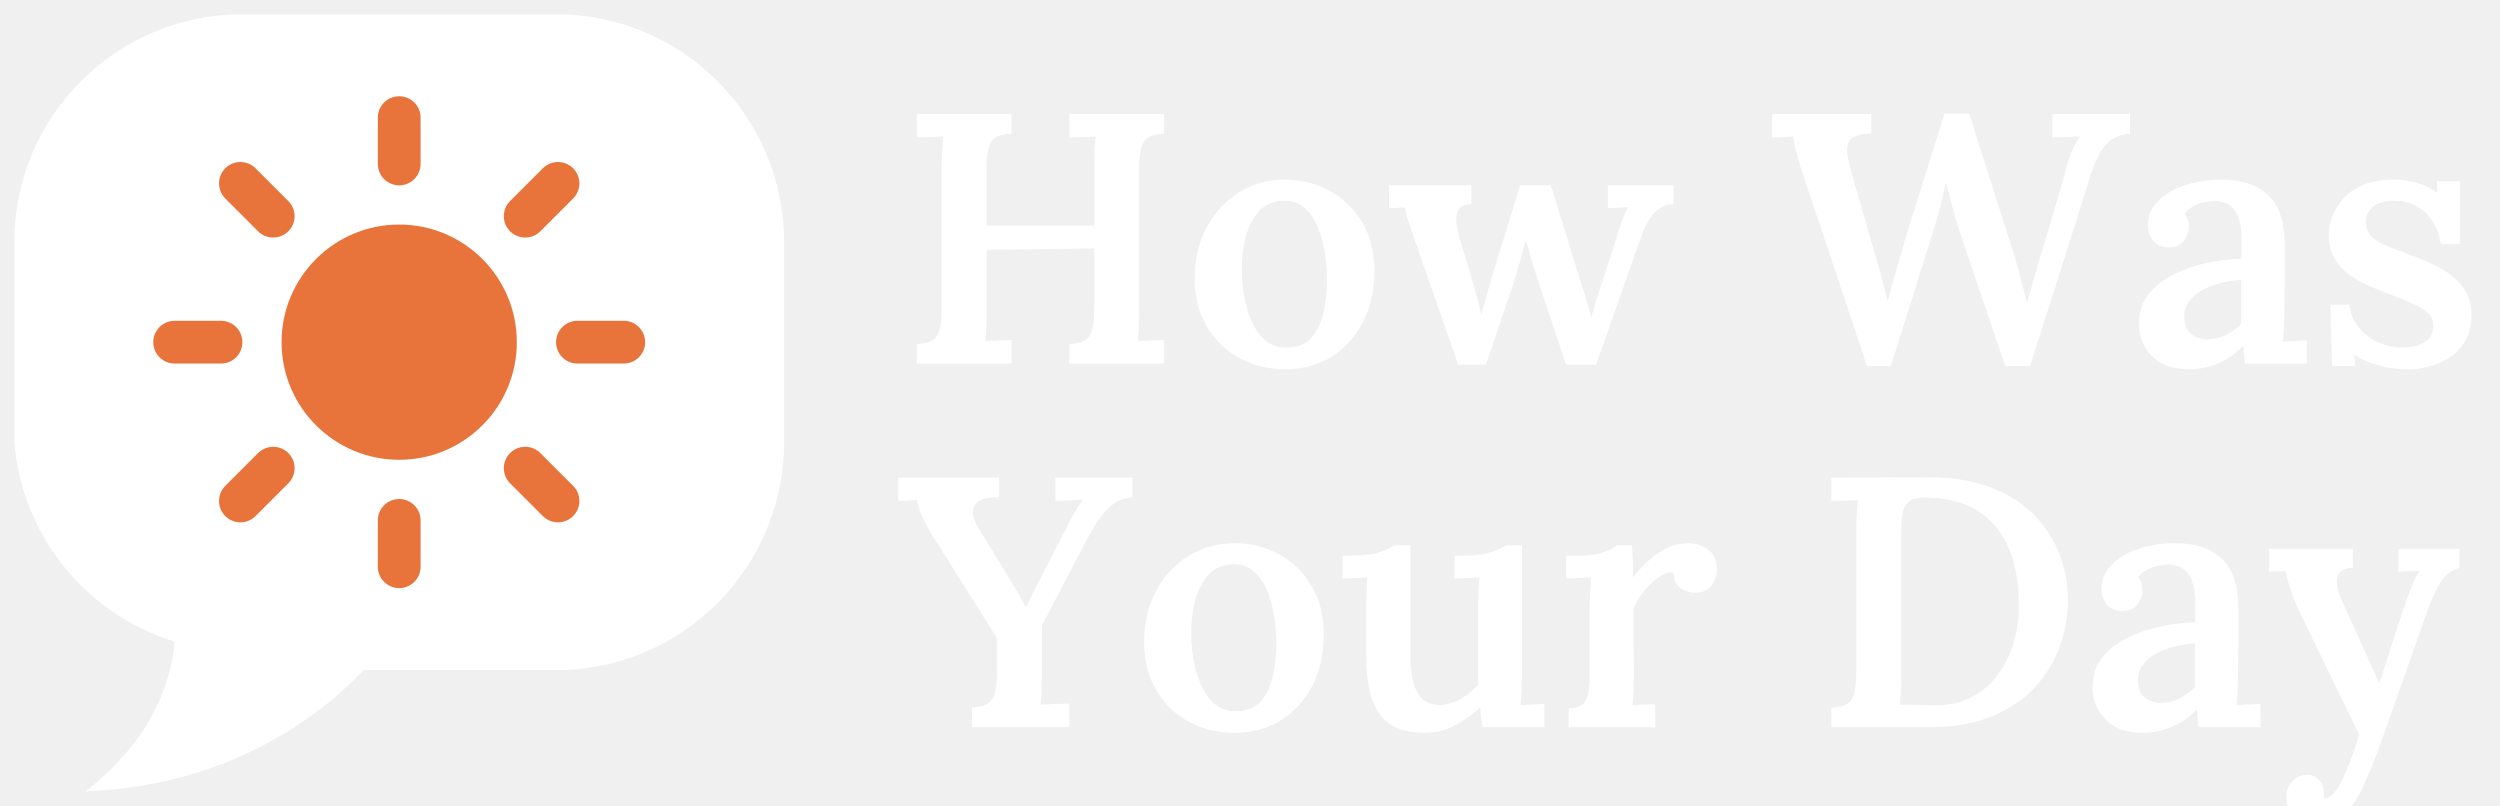
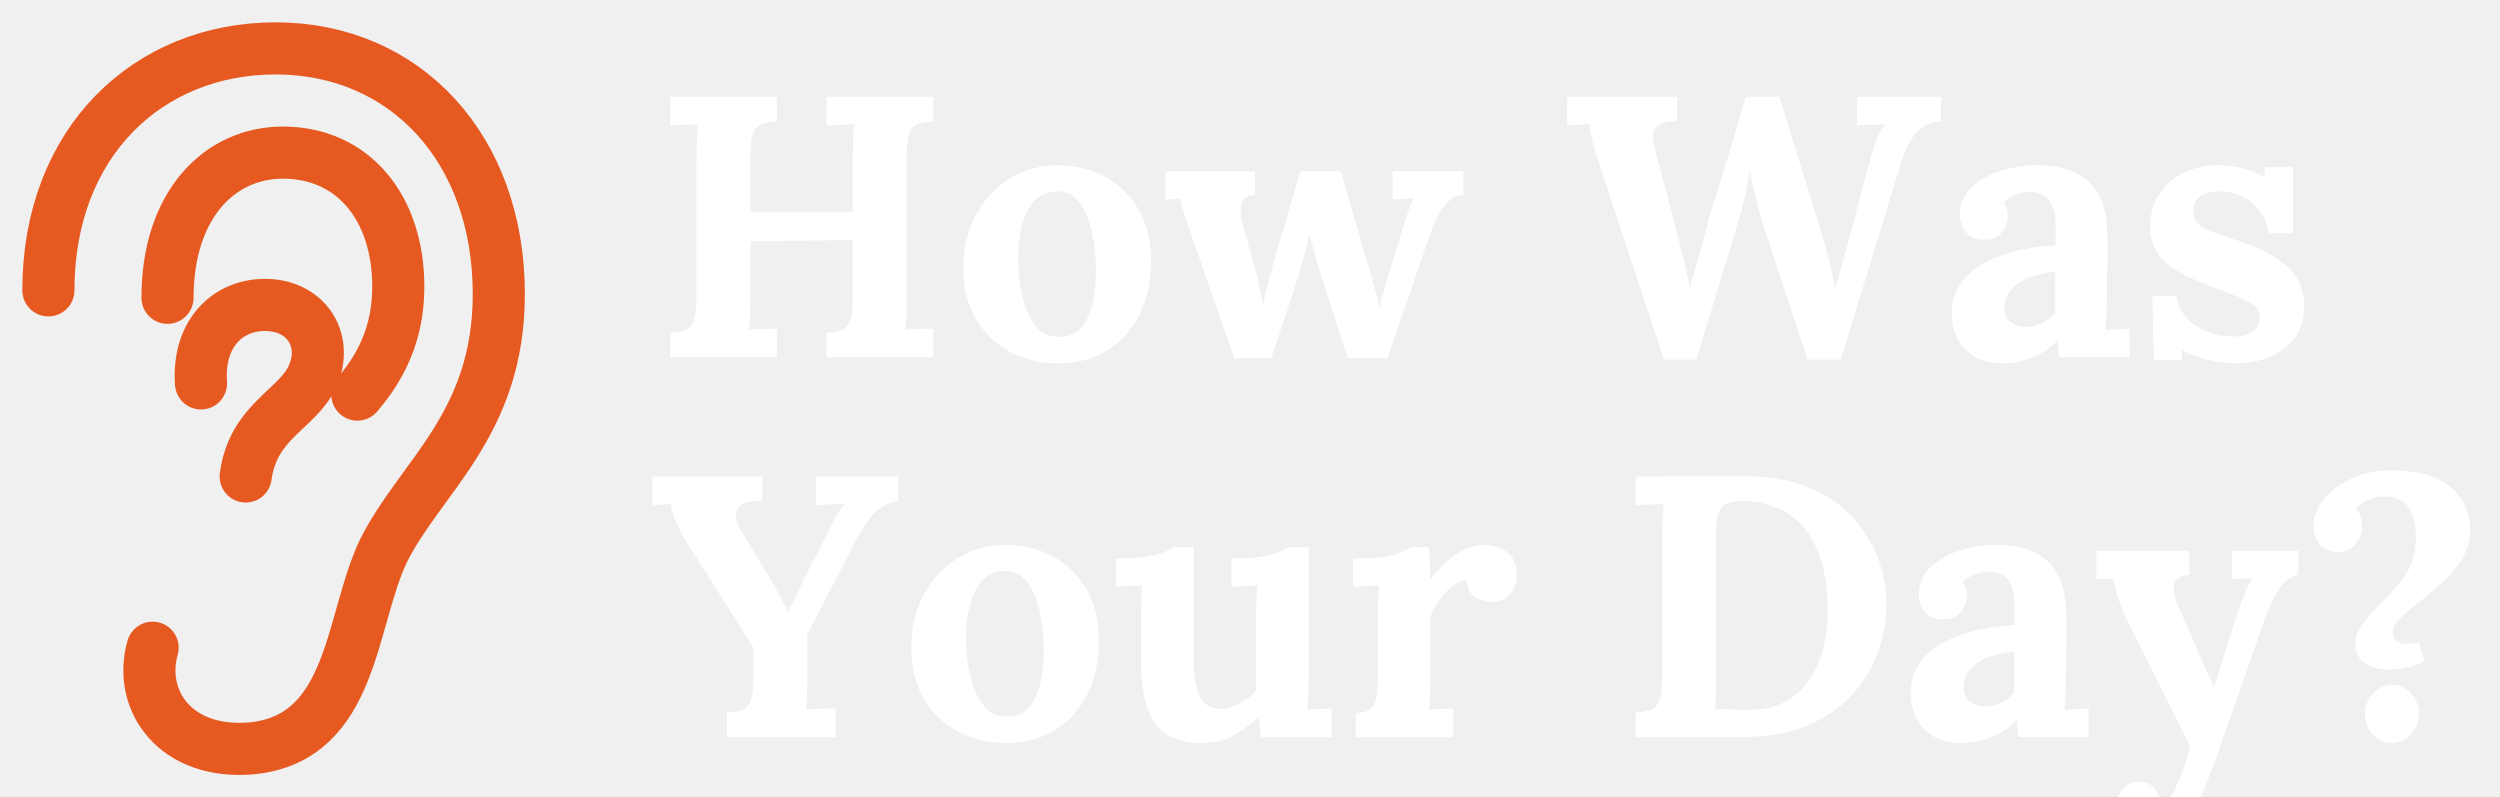
- <svg xmlns="http://www.w3.org/2000/svg" viewBox="32 32 1402.8 452" role="img" aria-label="How Was Your Day">
-   <path fill="#FFFFFF" d="M168 40H344A128 128 0 0 1 472 168V280A128 128 0 0 1 344 408H236C196 450 140 474 80 476C114 450 128 418 130 392A128 128 0 0 1 40 280V168A128 128 0 0 1 168 40Z" />
-   <path fill="#E8743B" d="M256 158A66 66 0 1 1 255.99 158Z" />
-   <path fill="none" stroke="#E8743B" stroke-width="24" stroke-linecap="round" d="M356.0 224.0L382.0 224.0M326.7 294.7L345.1 313.1M256.0 324.0L256.0 350.0M185.3 294.7L166.9 313.1M156.0 224.0L130.0 224.0M185.3 153.3L166.9 134.9M256.0 124.0L256.0 98.0M326.7 153.3L345.1 134.9" />
-   <path fill="#FFFFFF" d="M599.60 236L546.40 236L546.40 225Q552 224.80 555 223.10Q558 221.40 559.20 217.10Q560.40 212.80 560.40 205.20L560.40 205.20L560.40 125.40Q560.40 120.40 560.70 115.80Q561 111.20 561.20 108.60L561.20 108.60Q557.80 108.80 553.40 108.90Q549 109 546.40 109.20L546.40 109.20L546.40 96L599.60 96L599.60 107Q594.20 107.20 591.10 108.90Q588 110.60 586.80 114.80Q585.60 119 585.60 126.80L585.60 126.80L585.60 158.60L646 158.60L646 125.40Q646 120.40 646.20 115.80Q646.40 111.20 646.80 108.60L646.80 108.60Q643.40 108.80 639 108.90Q634.60 109 632 109.20L632 109.20L632 96L685.20 96L685.20 107Q679.80 107.20 676.70 108.90Q673.60 110.60 672.40 114.80Q671.20 119 671.20 126.80L671.20 126.80L671.20 206.20Q671.20 211.60 671 216.20Q670.80 220.80 670.40 223.40L670.40 223.40Q673.80 223.20 678.30 223Q682.80 222.80 685.20 222.80L685.20 222.80L685.20 236L632 236L632 225Q637.60 224.80 640.60 223.10Q643.60 221.40 644.80 217.10Q646 212.80 646 205.20L646 205.20L646 171.40L585.60 172.20L585.60 206.20Q585.60 211.60 585.40 216.20Q585.20 220.80 584.80 223.40L584.80 223.40Q588.20 223.20 592.60 223Q597 222.80 599.60 222.80L599.60 222.80L599.60 236ZM753.20 239.20L753.20 239.20Q739 239.20 727.40 232.90Q715.80 226.60 709.10 215.10Q702.40 203.60 702.40 188.20L702.40 188.20Q702.40 172 709.20 159.40Q716 146.80 727.50 139.80Q739 132.80 752.80 132.80L752.80 132.80Q767 132.80 778.40 139.20Q789.80 145.60 796.50 157Q803.20 168.40 803.20 184L803.20 184Q803.20 200.40 796.70 212.90Q790.20 225.40 778.90 232.30Q767.60 239.20 753.20 239.20ZM754.20 227L754.20 227Q763.20 227 768 221.40Q772.80 215.80 774.70 207.10Q776.60 198.40 776.60 189.20L776.60 189.20Q776.60 181.40 775.30 173.40Q774 165.40 771.20 158.90Q768.40 152.40 763.80 148.50Q759.20 144.60 752.60 144.60L752.60 144.60Q743.80 144.80 738.60 150.40Q733.40 156 731.10 164.60Q728.80 173.20 728.80 182.80L728.80 182.80Q728.80 193.60 731.40 203.90Q734 214.20 739.60 220.70Q745.20 227.20 754.20 227ZM865.80 236.60L850.20 236.60L825.20 164.80Q823.60 159.80 822.60 157.10Q821.60 154.40 821.20 152.50Q820.80 150.60 820.20 148.40L820.20 148.40L811.40 148.80L811.40 136L857.60 136L857.60 146.60Q850.40 146.80 849.50 151.80Q848.60 156.80 850.60 164.20L850.60 164.20L858.20 189.80Q859.60 194.20 860.90 199.10Q862.20 204 863.20 208.80L863.20 208.80Q864.40 204.20 865.80 199.10Q867.20 194 869.20 187.20L869.20 187.20L885 136L902.20 136L919.60 192.20Q921 196.40 922.40 201.20Q923.80 206 925 210.20L925 210.20Q926 206.20 927.40 201.50Q928.80 196.80 930.20 192.80L930.20 192.80L939.80 163.20Q941.20 158.40 942.50 154.80Q943.80 151.20 945.60 148.20L945.60 148.20L934.20 148.80L934.20 136L971 136L971 146.60Q966.60 146.60 963.50 148.70Q960.40 150.80 958.20 154Q956 157.20 954.60 160.40Q953.20 163.60 952.40 166.20L952.40 166.20L927.60 236.60L910.80 236.60L895.20 190Q894.40 187.40 893.10 183.40Q891.80 179.40 890.60 175Q889.40 170.60 888.20 166.60L888.20 166.60Q887 171.40 885.30 177.40Q883.60 183.40 882 188.60Q880.40 193.80 879.40 196.40L879.40 196.40L865.80 236.60ZM1093 237.40L1079.60 237.40L1043.80 130.20Q1041.40 122.80 1040 117.50Q1038.60 112.20 1038.20 108.60L1038.20 108.60Q1034.80 108.80 1031.90 108.90Q1029 109 1026.40 109.20L1026.40 109.20L1026.40 96L1082 96L1082 107Q1073.20 107 1070.10 110.60Q1067 114.20 1069.80 124.20L1069.80 124.20Q1072.80 136.20 1076.20 147.40Q1079.60 158.60 1082.80 170.20L1082.80 170.20Q1085 177.80 1086.90 184.30Q1088.80 190.80 1091 200.40L1091 200.40L1091.40 200.40Q1092.20 197.40 1093.60 192.20Q1095 187 1096.70 181.40Q1098.40 175.80 1099.70 171.10Q1101 166.40 1101.60 164.20L1101.60 164.20Q1105.60 151.40 1109.50 139.10Q1113.40 126.80 1116.90 115.70Q1120.40 104.60 1123 95.80L1123 95.80L1137 95.80Q1139.60 104.20 1142.60 113.70Q1145.60 123.20 1148.80 133.10Q1152 143 1155 152.50Q1158 162 1160.60 170L1160.60 170Q1163 177.60 1165.10 185.40Q1167.20 193.20 1169.20 201.20L1169.20 201.20L1169.60 201.20Q1171.40 195 1173.30 188.20Q1175.20 181.40 1177.40 174.20L1177.40 174.20Q1180 165.80 1182 159Q1184 152.20 1185.70 146.50Q1187.40 140.80 1188.80 135.70Q1190.20 130.60 1191.60 125.60L1191.60 125.60Q1192.80 121.20 1194.70 116.50Q1196.60 111.80 1199.20 108.60L1199.20 108.60Q1195.80 108.80 1191.10 108.90Q1186.40 109 1183.60 109.20L1183.60 109.20L1183.60 96L1227.20 96L1227.20 107Q1222 107.40 1218.10 109.50Q1214.20 111.60 1211 116.70Q1207.80 121.80 1204.80 131.20L1204.80 131.20Q1196.40 158 1188 184.50Q1179.60 211 1171 237.40L1171 237.40L1157.20 237.40L1131.20 160.80Q1129 153.80 1127.30 147.20Q1125.60 140.60 1123.80 134.40L1123.80 134.40Q1122.60 140.60 1121.10 146.40Q1119.60 152.20 1117.80 158.40L1117.80 158.40L1093 237.40ZM1326.40 236L1291.80 236Q1291.20 233 1291.10 230.90Q1291 228.80 1290.80 226L1290.80 226Q1284 232.80 1276.30 236Q1268.60 239.20 1260.40 239.20L1260.40 239.20Q1246.80 239.20 1239.50 231.80Q1232.20 224.40 1232.20 213.60L1232.20 213.60Q1232.20 204 1237.40 197.30Q1242.60 190.60 1251 186.30Q1259.40 182 1269.60 179.70Q1279.80 177.40 1289.80 177.20L1289.80 177.20L1289.80 166.20Q1289.80 160.40 1288.50 155.50Q1287.20 150.60 1283.80 147.70Q1280.40 144.80 1273.80 144.80L1273.80 144.80Q1269.40 145 1264.90 146.70Q1260.40 148.40 1257.80 152L1257.80 152Q1259.40 153.80 1259.80 155.90Q1260.20 158 1260.20 159.60L1260.20 159.60Q1260.20 163.20 1257.40 167.10Q1254.60 171 1248.40 170.80L1248.40 170.80Q1243 170.60 1240.10 167Q1237.20 163.40 1237.20 158.40L1237.20 158.40Q1237.20 150.80 1242.70 145.10Q1248.20 139.40 1257.60 136.10Q1267 132.80 1278.60 132.80L1278.60 132.80Q1295.80 132.80 1305 141.80Q1314.20 150.80 1314 170.60L1314 170.60L1314 183.20Q1314 189 1313.90 194.70Q1313.80 200.40 1313.80 207.40L1313.80 207.40Q1313.80 210.40 1313.60 214.90Q1313.40 219.40 1313 223.80L1313 223.80Q1316.60 223.40 1320.30 223.30Q1324 223.20 1326.40 223L1326.40 223L1326.40 236ZM1289.60 213.60L1289.60 189Q1283.60 189.40 1277.80 190.90Q1272 192.40 1267.40 195Q1262.80 197.60 1260.10 201.50Q1257.40 205.40 1257.60 210.40L1257.60 210.40Q1257.80 216.60 1261.60 219.50Q1265.40 222.40 1270.40 222.40L1270.40 222.40Q1276.20 222.40 1280.90 220Q1285.60 217.60 1289.60 213.60L1289.60 213.60ZM1383 239.20L1383 239.20Q1373.80 239.20 1365.80 236.80Q1357.80 234.40 1353 231L1353 231L1353.60 237.40L1340.60 237.40L1339.60 203L1350.40 203Q1351 209.80 1355.20 215.30Q1359.40 220.80 1366.10 223.90Q1372.80 227 1381 227L1381 227Q1385 227 1388.70 225.80Q1392.40 224.60 1394.90 221.90Q1397.40 219.20 1397.40 215L1397.40 215Q1397.40 210.60 1394.50 207.80Q1391.60 205 1386.40 202.60Q1381.20 200.20 1374.20 197.60L1374.20 197.60Q1368 195.20 1361.80 192.60Q1355.60 190 1350.40 186.30Q1345.20 182.60 1342 177.20Q1338.80 171.80 1338.80 164L1338.80 164Q1338.80 158.60 1340.80 153.20Q1342.80 147.80 1347.20 143.10Q1351.60 138.40 1358.50 135.60Q1365.40 132.80 1375.40 132.80L1375.40 132.80Q1380.80 132.80 1387.60 134.50Q1394.40 136.20 1399.60 140.20L1399.60 140.20L1399.40 133.80L1412.40 133.80L1412.40 169L1401.60 169Q1400.60 162 1397.20 156.50Q1393.80 151 1388.20 147.80Q1382.60 144.60 1374.80 144.60L1374.80 144.60Q1368.40 144.60 1364 147.70Q1359.60 150.80 1359.60 156.80L1359.60 156.80Q1359.60 161.80 1363 165Q1366.40 168.20 1372.20 170.40Q1378 172.60 1384.80 175.20L1384.80 175.20Q1394.20 178.40 1401.90 182.80Q1409.60 187.20 1414.20 193.40Q1418.80 199.60 1418.80 208.80L1418.80 208.80Q1418.80 219.20 1413.60 225.90Q1408.40 232.60 1400.20 235.90Q1392 239.20 1383 239.20Z" />
-   <path fill="#FFFFFF" d="M632 440L577.40 440L577.40 429Q583 428.80 586 427Q589 425.20 590.20 421Q591.40 416.80 591.40 409.20L591.40 409.20L591.40 390L555.40 332.80Q551.80 327.20 549.40 321.60Q547 316 546.60 312.60L546.60 312.60Q543.40 312.80 541 312.90Q538.60 313 536 313.20L536 313.20L536 300L592.60 300L592.60 311Q585.60 310.80 581.90 312.80Q578.20 314.80 577.90 318.70Q577.60 322.60 581.20 328.60L581.20 328.60L596.60 353.60Q597.80 355.60 599.80 358.90Q601.80 362.20 603.90 365.90Q606 369.60 607.60 372.60L607.60 372.60L607.80 372.60Q609.20 369.60 611.50 365Q613.80 360.40 617 354.20L617 354.20L629.60 329.80Q630.60 327.60 632.30 324.40Q634 321.20 636 317.90Q638 314.60 639.80 312.40L639.80 312.40Q636.40 312.60 631.70 312.80Q627 313 624.20 313.20L624.20 313.20L624.20 300L667.40 300L667.40 311Q659.40 311.80 654 317Q648.60 322.20 642.40 333.80L642.40 333.80Q635.80 346.40 629.30 358.70Q622.80 371 616.60 383L616.60 383L616.60 410.20Q616.60 415.60 616.40 420.20Q616.20 424.80 615.80 427.40L615.80 427.40Q619.40 427.20 624.30 427Q629.20 426.80 632 426.80L632 426.80L632 440ZM724.80 443.20L724.80 443.20Q710.60 443.20 699 436.90Q687.40 430.60 680.70 419.10Q674 407.60 674 392.20L674 392.20Q674 376 680.80 363.40Q687.60 350.80 699.10 343.80Q710.60 336.80 724.40 336.80L724.40 336.80Q738.60 336.80 750 343.20Q761.40 349.60 768.10 361Q774.80 372.40 774.80 388L774.80 388Q774.80 404.40 768.30 416.90Q761.80 429.40 750.50 436.30Q739.20 443.20 724.80 443.20ZM725.80 431L725.80 431Q734.80 431 739.60 425.40Q744.40 419.80 746.30 411.10Q748.20 402.40 748.20 393.20L748.20 393.20Q748.20 385.40 746.90 377.40Q745.60 369.40 742.80 362.90Q740 356.40 735.40 352.50Q730.80 348.60 724.20 348.60L724.20 348.60Q715.40 348.80 710.20 354.40Q705 360 702.70 368.60Q700.40 377.20 700.40 386.80L700.40 386.80Q700.40 397.60 703 407.90Q705.60 418.20 711.20 424.70Q716.80 431.20 725.80 431ZM831.60 443.20L831.60 443.20Q820 443.20 812.70 438.80Q805.40 434.40 802 424.70Q798.60 415 798.60 399.20L798.60 399.20L798.60 372Q798.60 368.60 798.80 364.40L798.80 364.40L799.20 356Q796 356.20 792 356.30Q788 356.40 785.40 356.60L785.40 356.60L785.40 343.80L788.80 343.80Q799.80 343.80 805.90 341.90Q812 340 814.20 338L814.20 338L823.40 338L823.40 399.20Q823.40 413.60 827.30 420.60Q831.20 427.60 840 427.60L840 427.60Q846 427.40 851.90 424Q857.80 420.60 861.40 416L861.40 416L861.40 372.80Q861.40 368.80 861.60 364.50Q861.80 360.20 862.20 356L862.20 356Q859 356.20 854.90 356.30Q850.80 356.40 848.20 356.60L848.20 356.60L848.20 343.80L853.40 343.80Q862.60 343.80 868.70 341.80Q874.80 339.80 876.80 338L876.80 338L886 338L886 409.80Q886 412.60 885.80 418Q885.60 423.40 885.20 427.80L885.20 427.80Q888.60 427.40 892.40 427.30Q896.20 427.20 898.60 427L898.60 427L898.60 440L863.80 440Q863.40 437.20 863.10 434.40Q862.80 431.60 862.60 429L862.60 429Q856.40 434.60 848.70 438.90Q841 443.20 831.60 443.20ZM912.20 440L912.20 429.40Q918.00 429.40 920.40 426.90Q922.80 424.40 923.40 419.80Q924.00 415.20 924.00 409.40L924.00 409.40L924.00 371.80Q924.00 368.20 924.20 364.20Q924.40 360.20 924.80 356L924.80 356Q921.40 356.20 917.40 356.30Q913.40 356.40 910.80 356.60L910.80 356.60L910.80 343.80L918.20 343.80Q926.20 343.80 931.60 341.90Q937.00 340 939.20 338L939.20 338L947.60 338Q948.00 340.40 948.20 345.60Q948.40 350.80 948.40 356L948.40 356Q953.00 350 958.00 345.70Q963.00 341.40 968.30 339.10Q973.60 336.80 979.20 336.80L979.20 336.80Q985.60 336.80 990.50 340.40Q995.40 344 995.40 352L995.40 352Q995.40 354.60 994.10 357.60Q992.80 360.60 990.10 362.60Q987.40 364.60 982.80 364.60L982.80 364.60Q978.60 364.60 974.90 361.90Q971.20 359.20 971.00 353.20L971.00 353.20Q966.80 353 962.30 356.20Q957.80 359.40 954.20 364Q950.60 368.60 948.60 373.40L948.60 373.40L948.80 411.40Q948.80 414.60 948.60 419.10Q948.40 423.60 948.00 427.80L948.00 427.80Q951.20 427.40 954.80 427.30Q958.40 427.20 960.80 427.20L960.80 427.20L960.80 440L912.20 440ZM1059.60 440L1059.60 429Q1065.20 428.80 1068.20 427.10Q1071.20 425.40 1072.40 421.10Q1073.60 416.80 1073.60 409.20L1073.60 409.20L1073.60 329.40Q1073.60 324.40 1073.90 319.80Q1074.20 315.20 1074.40 312.60L1074.40 312.60Q1071 312.80 1066.60 312.90Q1062.20 313 1059.60 313.20L1059.60 313.20L1059.60 300L1114 299.80Q1133.20 299.80 1147.90 305.10Q1162.60 310.40 1172.40 320Q1182.20 329.60 1187.30 342.20Q1192.40 354.80 1192.40 369.20L1192.40 369.20Q1192.40 381.80 1187.90 394.40Q1183.40 407 1174.10 417.30Q1164.80 427.60 1150.10 433.80Q1135.40 440 1115.20 440L1115.20 440L1059.60 440ZM1098.80 330.60L1098.80 410.20Q1098.80 415.60 1098.60 420.20Q1098.40 424.80 1098 427.40L1098 427.40Q1101.20 427.40 1105 427.50Q1108.80 427.60 1112.40 427.70Q1116 427.80 1117.80 427.80L1117.80 427.80Q1129.40 427.80 1138.20 423.20Q1147 418.60 1152.90 410.80Q1158.80 403 1161.80 392.90Q1164.80 382.80 1164.80 371.60L1164.80 371.60Q1164.80 351.80 1158.70 338.50Q1152.60 325.20 1141.20 318.30Q1129.80 311.40 1113 311.20L1113 311.20Q1107.40 311 1104.20 312.80Q1101 314.60 1099.90 318.80Q1098.80 323 1098.80 330.60L1098.80 330.60ZM1300.40 440L1265.80 440Q1265.20 437 1265.10 434.90Q1265 432.80 1264.80 430L1264.80 430Q1258 436.80 1250.30 440Q1242.60 443.20 1234.40 443.20L1234.40 443.20Q1220.80 443.20 1213.50 435.80Q1206.20 428.40 1206.20 417.60L1206.20 417.60Q1206.20 408 1211.40 401.30Q1216.60 394.60 1225 390.30Q1233.40 386 1243.60 383.70Q1253.80 381.40 1263.80 381.20L1263.80 381.20L1263.80 370.20Q1263.80 364.40 1262.50 359.50Q1261.20 354.60 1257.80 351.70Q1254.40 348.80 1247.80 348.80L1247.80 348.80Q1243.40 349 1238.90 350.70Q1234.40 352.40 1231.80 356L1231.80 356Q1233.40 357.80 1233.80 359.90Q1234.20 362 1234.20 363.60L1234.20 363.60Q1234.20 367.20 1231.40 371.10Q1228.60 375 1222.40 374.80L1222.40 374.80Q1217 374.60 1214.10 371Q1211.20 367.40 1211.20 362.40L1211.20 362.40Q1211.20 354.80 1216.70 349.10Q1222.20 343.40 1231.60 340.10Q1241 336.80 1252.60 336.80L1252.60 336.80Q1269.80 336.80 1279 345.80Q1288.20 354.80 1288 374.60L1288 374.60L1288 387.20Q1288 393 1287.90 398.70Q1287.80 404.40 1287.80 411.40L1287.80 411.40Q1287.80 414.40 1287.60 418.90Q1287.40 423.40 1287 427.80L1287 427.80Q1290.60 427.40 1294.30 427.30Q1298 427.20 1300.40 427L1300.40 427L1300.40 440ZM1263.60 417.60L1263.60 393Q1257.60 393.40 1251.80 394.90Q1246 396.40 1241.40 399Q1236.80 401.60 1234.10 405.50Q1231.40 409.40 1231.60 414.40L1231.60 414.40Q1231.80 420.60 1235.60 423.50Q1239.40 426.40 1244.40 426.40L1244.40 426.40Q1250.20 426.40 1254.90 424Q1259.60 421.60 1263.60 417.60L1263.60 417.60ZM1332 494.20L1332 494.20Q1324.80 494.20 1319.80 490.20Q1314.80 486.20 1314.80 479.20L1314.80 479.20Q1314.80 474.40 1318 470.70Q1321.20 467 1326.20 466.80L1326.20 466.80Q1330.60 466.60 1333.30 469.70Q1336 472.80 1336 477.20L1336 477.20L1336 478.40Q1336 479.20 1335.80 480L1335.80 480L1337.20 480Q1339.20 479.60 1341.50 477.10Q1343.80 474.60 1345.80 470.40L1345.80 470.40Q1348.20 465.80 1350.80 459.10Q1353.40 452.40 1355.80 444.20L1355.80 444.20L1324.40 379.60Q1319 368.40 1317.10 362.40Q1315.20 356.40 1314.40 352.40L1314.40 352.40L1305.20 352.80L1305.20 340L1352.20 340L1352.20 350.60L1351.80 350.60Q1344.20 351.20 1343.40 356.30Q1342.60 361.40 1346 368.80L1346 368.80L1367 415.40Q1369.80 407.60 1373.30 396.20Q1376.80 384.80 1381.20 372.20L1381.20 372.20Q1382.20 369 1383.70 365.10Q1385.20 361.20 1386.80 357.60Q1388.40 354 1390 352.20L1390 352.20L1377.80 352.80L1377.80 340L1412 340L1412 350.60Q1405.40 352.40 1401.50 358.70Q1397.60 365 1394.20 374.40L1394.20 374.40L1369.20 445.20Q1363.40 461.60 1358.40 472.50Q1353.40 483.40 1347.30 488.80Q1341.20 494.20 1332 494.20Z" />
+ <svg xmlns="http://www.w3.org/2000/svg" viewBox="132 44 1343.2 428" role="img" aria-label="How Was Your Day">
+   <g fill="none" stroke="#E65A22" stroke-width="28" stroke-linecap="round" stroke-linejoin="round">
+     <path d="M158 200C158 120 212 70 280 70C350 70 400 124 400 202C400 272 358 300 338 340C320 378 322 440 268 446C226 450 206 420 214 392" />
+     <path d="M222 204C222 154 250 126 284 126C322 126 346 156 346 198C346 224 336 242 324 256" />
+     <path d="M240 250C238 222 256 206 278 208C298 210 308 228 300 246C292 264 268 270 264 300" />
+   </g>
+   <path fill="#FFFFFF" d="M549.40 236L492 236L492 222.80Q496.60 222.60 499.70 221.60Q502.80 220.60 504.50 217Q506.20 213.40 506.20 205.40L506.20 205.40L506.20 128.80Q506.20 123.40 506.50 118.40Q506.80 113.40 507 110.80L507 110.80Q503.80 111 499 111.10Q494.20 111.20 492 111.40L492 111.40L492 96L549.40 96L549.40 109.20Q545 109.40 541.80 110.40Q538.60 111.40 536.90 114.90Q535.20 118.40 535.20 126.60L535.20 126.60L535.20 157.80L590.20 157.80L590.20 128.80Q590.20 123.40 590.40 118.40Q590.60 113.40 591 110.80L591 110.80Q587.80 111 583 111.10Q578.20 111.20 576 111.40L576 111.40L576 96L633.40 96L633.40 109.20Q629 109.40 625.80 110.40Q622.60 111.40 620.90 114.90Q619.20 118.40 619.20 126.60L619.20 126.60L619.20 203.20Q619.20 208.60 619 213.60Q618.80 218.60 618.40 221.20L618.40 221.20Q621.60 220.80 626.50 220.70Q631.40 220.60 633.40 220.60L633.40 220.60L633.40 236L576 236L576 222.80Q580.60 222.60 583.70 221.60Q586.80 220.60 588.50 217Q590.20 213.40 590.20 205.40L590.20 205.40L590.20 173L535.20 173.60L535.20 203.20Q535.20 208.60 535 213.60Q534.80 218.60 534.40 221.20L534.40 221.20Q537.60 220.80 542.50 220.70Q547.40 220.60 549.40 220.60L549.40 220.60L549.40 236ZM700.60 239.20L700.60 239.20Q686.20 239.20 674.60 233Q663 226.80 656.30 215.30Q649.60 203.80 649.60 188.20L649.60 188.20Q649.60 171.60 656.50 159.10Q663.40 146.60 674.90 139.70Q686.40 132.80 700 132.80L700 132.80Q714.40 132.80 725.80 139Q737.20 145.20 743.80 156.70Q750.40 168.20 750.40 184.20L750.40 184.20Q750.40 201 744 213.40Q737.60 225.80 726.40 232.50Q715.20 239.20 700.60 239.20ZM701.40 225L701.40 225Q709.40 224.80 713.50 219.40Q717.60 214 719.20 205.80Q720.80 197.60 720.80 189.20L720.80 189.20Q720.80 181.80 719.70 174.20Q718.60 166.60 716.20 160.40Q713.80 154.20 709.70 150.40Q705.60 146.60 699.60 146.80L699.60 146.80Q691.80 147 687.30 152.40Q682.80 157.80 680.90 165.90Q679 174 679 182.80L679 182.80Q679 193 681.20 202.80Q683.40 212.60 688.30 218.90Q693.20 225.20 701.40 225ZM815 236.60L795.20 236.60L771 167.20L768.40 159.40Q767.40 156.80 767 155Q766.60 153.20 766 150.80L766 150.80L758.20 151.20L758.20 136L806.20 136L806.20 148.80Q800 149 799 153.60Q798 158.20 799.60 164.40L799.60 164.40L806.40 188.80Q807.60 193.20 808.70 198.10Q809.80 203 810.60 207.80L810.60 207.80Q811.60 203.60 812.70 198.60Q813.80 193.60 816 186.20L816 186.20L830.60 136L852.40 136L868.40 191.20Q869.60 195.40 870.90 200.30Q872.20 205.20 873.20 209.20L873.20 209.20Q874 205.20 875.40 200.40Q876.80 195.60 878 191.80L878 191.80L885.80 166.40Q887.40 161 888.60 157.50Q889.80 154 891.60 150.40L891.60 150.40L880.20 151.20L880.20 136L918.20 136L918.20 148.80Q914.20 148.80 911.20 151.40Q908.20 154 905.90 157.70Q903.60 161.40 902.20 164.90Q900.80 168.40 900.20 170.40L900.20 170.40L877.40 236.60L856.20 236.60L842.40 194Q841.80 191.80 840.50 187.60Q839.20 183.40 837.90 178.50Q836.60 173.60 835.40 169.40L835.40 169.40Q834.40 175 832.40 182.20Q830.40 189.40 828.60 195.40Q826.80 201.40 826 203.60L826 203.60L815 236.60ZM1043.40 237.20L1026 237.20L990.40 129.40Q988.40 123.60 987.30 118.80Q986.20 114 986.20 110.80L986.20 110.80Q982.40 111 979.50 111.10Q976.60 111.20 974.00 111.40L974.00 111.40L974.00 96L1033 96L1033 109.20Q1025.60 109 1022.10 112Q1018.60 115 1021.20 124.20L1021.20 124.20L1033.20 169.80Q1035 176.60 1036.50 182.60Q1038 188.60 1039.80 198.20L1039.80 198.20L1040 198.20Q1040.80 195.40 1042.40 189.60Q1044 183.80 1045.90 177.10Q1047.80 170.40 1049.40 164.80L1049.40 164.80L1051.40 157.20Q1054.60 147 1057.80 136.80L1057.80 136.80L1064 116.40Q1067 106.20 1070 96L1070 96L1088 96Q1090.80 105.20 1093.70 114.40Q1096.60 123.60 1099.40 132.80Q1102.20 142 1105.10 151.20Q1108 160.40 1110.80 169.60L1110.80 169.60Q1113 176.40 1114.70 183.70Q1116.40 191 1118 198.40L1118 198.40L1118.20 198.40Q1120 192 1121.90 185.10Q1123.80 178.20 1125.80 170.80L1125.80 170.80L1128.60 160.40Q1130 155.20 1131.40 149.90Q1132.80 144.60 1134.20 139.40L1134.20 139.40L1137 129Q1138.20 124.20 1140.20 119.10Q1142.20 114 1145.20 110.80L1145.20 110.80Q1142 111 1137 111.10Q1132 111.20 1129.80 111.40L1129.80 111.40L1129.80 96L1174.80 96L1174.80 109.20Q1170.40 109.40 1166.50 111.50Q1162.60 113.60 1159.40 118.20Q1156.20 122.80 1153.60 130.60L1153.60 130.60Q1145.60 157.20 1137.40 183.80Q1129.20 210.40 1121 237.20L1121 237.20L1103.20 237.20L1079.60 165.60Q1077 157.80 1075.30 150.30Q1073.60 142.80 1072 136L1072 136Q1071 142.80 1069.60 149.10Q1068.20 155.40 1066.20 162.20L1066.20 162.20L1043.40 237.20ZM1276.20 236L1238.40 236Q1238.00 233.20 1237.90 231.30Q1237.80 229.40 1237.60 226.80L1237.60 226.80Q1230.80 233.60 1223.20 236.40Q1215.60 239.20 1207.80 239.20L1207.80 239.20Q1195.00 239.20 1187.80 231.60Q1180.60 224 1180.60 212.60L1180.60 212.60Q1180.60 203 1185.50 196.20Q1190.40 189.40 1198.50 185.10Q1206.60 180.80 1216.50 178.50Q1226.40 176.20 1236.40 175.80L1236.40 175.80L1236.40 165.40Q1236.40 160.20 1235.10 156Q1233.80 151.80 1230.70 149.40Q1227.60 147 1222.00 147.20L1222.00 147.20Q1218.20 147.40 1214.60 148.80Q1211.00 150.20 1208.40 152.80L1208.40 152.80Q1210.00 154.60 1210.40 156.70Q1210.80 158.80 1210.80 160.40L1210.80 160.40Q1210.80 164.40 1207.60 168.70Q1204.40 173 1197.40 172.80L1197.40 172.80Q1191.40 172.60 1188.20 168.60Q1185.00 164.60 1185.00 159.20L1185.00 159.20Q1185.00 151.20 1190.70 145.30Q1196.40 139.40 1206.00 136.10Q1215.60 132.80 1227.20 132.80L1227.20 132.80Q1244.80 132.80 1254.50 141.90Q1264.20 151 1264.20 171L1264.20 171L1264.20 182.60Q1264.20 187.40 1264.10 192.20Q1264.00 197 1264.00 203.80L1264.00 203.80Q1264.00 206.60 1263.80 211.70Q1263.60 216.80 1263.20 221.40L1263.20 221.40Q1266.60 221 1270.40 220.90Q1274.20 220.80 1276.20 220.80L1276.20 220.80L1276.20 236ZM1236.20 212.40L1236.20 190Q1230.60 190.60 1225.60 192Q1220.60 193.40 1216.90 195.80Q1213.20 198.20 1211.10 201.60Q1209.00 205 1209.00 209.20L1209.00 209.20Q1209.20 214.80 1212.60 217.20Q1216.00 219.60 1220.40 219.60L1220.40 219.60Q1225.00 219.60 1229.00 217.60Q1233.00 215.60 1236.20 212.40L1236.20 212.40ZM1333.60 239.20L1333.60 239.20Q1325 239.20 1316.80 237Q1308.60 234.80 1304 231.40L1304 231.40L1304.40 237.40L1289.20 237.40L1288.40 203L1301.40 203Q1302 209 1306.20 214Q1310.40 219 1317.20 221.90Q1324 224.80 1332.40 224.80L1332.40 224.80Q1335.80 224.80 1338.90 223.80Q1342 222.80 1344.10 220.50Q1346.20 218.20 1346.20 214.80L1346.20 214.80Q1346.20 211 1343.50 208.60Q1340.80 206.20 1335.70 204Q1330.60 201.80 1323 199L1323 199Q1316.80 196.60 1310.50 194Q1304.20 191.40 1298.90 187.70Q1293.60 184 1290.40 178.50Q1287.20 173 1287.20 165L1287.20 165Q1287.20 159.20 1289.40 153.50Q1291.60 147.80 1296.20 143.10Q1300.80 138.40 1307.90 135.60Q1315 132.80 1324.80 132.80L1324.80 132.80Q1330.20 132.80 1337.10 134.50Q1344 136.20 1348.80 139.60L1348.80 139.60L1348.80 133.80L1364 133.80L1364 169.20L1351 169.20Q1349.80 162.20 1346.10 157.20Q1342.40 152.20 1336.60 149.50Q1330.80 146.80 1323.60 146.80L1323.60 146.80Q1318.60 146.80 1314.50 149.20Q1310.40 151.60 1310.40 157.40L1310.40 157.40Q1310.40 162 1313.60 164.70Q1316.80 167.40 1322.40 169.20Q1328 171 1334.80 173.40L1334.80 173.40Q1345 176.80 1352.90 181.40Q1360.80 186 1365.40 192.50Q1370 199 1370 208.40L1370 208.40Q1370 218.80 1364.80 225.60Q1359.60 232.40 1351.30 235.80Q1343 239.20 1333.60 239.20Z" />
+   <path fill="#FFFFFF" d="M581 440L522.60 440L522.60 426.80Q527.20 426.60 530.30 425.60Q533.40 424.60 535.10 421Q536.80 417.40 536.80 409.40L536.80 409.40L536.80 392L500 333.80Q497.20 329.20 494.80 323.60Q492.40 318 492.40 314.80L492.40 314.80Q489.20 315 487 315.10Q484.80 315.20 482.60 315.40L482.60 315.40L482.60 300L541.60 300L541.60 313.20Q535.80 312.80 532 314.40Q528.20 316 527.40 319.50Q526.60 323 529.80 328.60L529.80 328.60L545 353.60Q546 355.20 548 358.70Q550 362.20 552.10 366.10Q554.20 370 555.20 373L555.20 373L555.40 373Q556.40 370.60 558.80 365.80Q561.20 361 564.80 353.40L564.80 353.40L575.20 333Q576.20 330.80 578 327.30Q579.80 323.80 581.90 320.30Q584 316.80 585.80 314.60L585.80 314.60Q582.60 314.80 577.60 315Q572.60 315.20 570.40 315.40L570.40 315.40L570.40 300L614.60 300L614.60 313.20Q607.60 314.20 602.60 318.90Q597.60 323.60 591.80 334.60L591.80 334.60Q585.40 347 578.80 359.60Q572.20 372.20 565.80 384.60L565.80 384.60L565.80 407.20Q565.80 412.60 565.60 417.60Q565.40 422.60 565 425.20L565 425.20Q568.40 424.80 573.70 424.70Q579 424.60 581 424.60L581 424.60L581 440ZM672.60 443.20L672.60 443.20Q658.20 443.20 646.60 437Q635 430.80 628.30 419.30Q621.60 407.80 621.60 392.20L621.60 392.20Q621.60 375.60 628.50 363.10Q635.40 350.60 646.90 343.70Q658.40 336.80 672 336.80L672 336.80Q686.40 336.80 697.80 343Q709.20 349.20 715.80 360.70Q722.40 372.20 722.40 388.20L722.40 388.20Q722.40 405 716 417.40Q709.60 429.80 698.40 436.50Q687.20 443.20 672.60 443.20ZM673.40 429L673.40 429Q681.40 428.80 685.50 423.40Q689.60 418 691.20 409.80Q692.80 401.60 692.80 393.20L692.80 393.20Q692.80 385.80 691.70 378.20Q690.60 370.60 688.20 364.40Q685.80 358.20 681.70 354.40Q677.60 350.60 671.60 350.80L671.60 350.80Q663.80 351 659.30 356.40Q654.80 361.80 652.90 369.90Q651 378 651 386.80L651 386.80Q651 397 653.20 406.80Q655.40 416.60 660.30 422.90Q665.20 429.20 673.40 429ZM778.20 443.20L778.20 443.20Q766.20 443.20 758.90 438.60Q751.60 434 748.30 424.20Q745 414.40 745 399L745 399L745 376Q745 372.40 745.20 367.70Q745.40 363 745.60 358.60L745.60 358.60Q742.40 358.80 738.10 358.90Q733.80 359 731.60 359.20L731.60 359.20L731.60 344L733.60 344Q746 344 753.20 342Q760.40 340 762.40 338L762.40 338L773.40 338L773.40 399.20Q773.40 412.20 776.80 418.50Q780.20 424.80 787.60 424.80L787.60 424.80Q792.80 424.80 798.10 421.90Q803.40 419 806.80 415.20L806.80 415.20L806.80 376Q806.80 372.40 807 367.70Q807.20 363 807.60 358.60L807.60 358.60Q804.40 358.80 800.10 358.90Q795.80 359 793.60 359.20L793.60 359.20L793.60 344L798.40 344Q807.80 344 815 341.90Q822.20 339.80 824.20 338L824.20 338L835.20 338L835.20 407.80Q835.20 410.60 835 415.70Q834.80 420.80 834.40 425.40L834.40 425.40Q837.60 425 841.50 424.90Q845.40 424.80 847.40 424.80L847.40 424.80L847.40 440L809.40 440Q809.20 437.40 808.90 434.80Q808.60 432.20 808.20 429.60L808.20 429.60Q802 434.80 794.90 439Q787.80 443.20 778.20 443.20ZM860.40 440L860.40 427Q866 427 868.40 424.80Q870.80 422.60 871.50 418.50Q872.20 414.40 872.20 409.20L872.20 409.20L872.20 375.60Q872.20 372 872.40 367.50Q872.60 363 873 358.60L873 358.60Q869.80 358.80 865.50 358.90Q861.20 359 859 359.20L859 359.20L859 344L867 344Q874.80 344 881.30 342Q887.80 340 889.80 338L889.80 338L899.60 338Q900 340 900.20 345.50Q900.40 351 900.40 355.20L900.40 355.20Q905.80 348.60 910.60 344.60Q915.40 340.60 920.10 338.70Q924.80 336.80 929.60 336.80L929.60 336.80Q936.60 336.80 941.80 340.70Q947 344.60 947 353.40L947 353.40Q947 356.40 945.60 359.70Q944.20 363 941.20 365.20Q938.20 367.40 933 367.40L933 367.40Q929 367.40 924.80 365Q920.60 362.60 920 355.80L920 355.80Q916 355.80 912 359.10Q908 362.40 904.90 366.90Q901.80 371.40 900.60 375.20L900.60 375.20L900.60 407.80Q900.60 410.60 900.40 415.70Q900.20 420.80 899.80 425.40L899.80 425.40Q903 425 906.90 424.90Q910.80 424.80 912.80 424.80L912.80 424.80L912.80 440L860.40 440ZM1010.80 440L1010.80 426.80Q1015.40 426.60 1018.50 425.60Q1021.60 424.60 1023.30 421Q1025 417.40 1025 409.40L1025 409.40L1025 332.80Q1025 327.40 1025.30 322.40Q1025.60 317.40 1025.80 314.80L1025.80 314.80Q1022.60 315 1017.80 315.10Q1013.00 315.20 1010.80 315.40L1010.80 315.40L1010.80 300L1069 299.80Q1088.80 299.80 1103.30 305.70Q1117.80 311.60 1127.10 321.60Q1136.40 331.60 1141 343.90Q1145.60 356.20 1145.60 368.60L1145.60 368.60Q1145.60 380.80 1141.30 393.40Q1137 406 1127.80 416.50Q1118.60 427 1103.80 433.50Q1089 440 1068 440L1068 440L1010.80 440ZM1054 330.20L1054 407.20Q1054 412.60 1053.80 417.60Q1053.60 422.60 1053.20 425.20L1053.20 425.20Q1055.20 425 1058.70 425.10Q1062.20 425.20 1066 425.30Q1069.80 425.40 1072.20 425.40L1072.20 425.40Q1083.20 425.40 1091.10 421Q1099 416.60 1104.10 409.10Q1109.20 401.60 1111.60 392.20Q1114 382.80 1114 372.80L1114 372.80Q1114 352.40 1108.40 339.40Q1102.80 326.40 1092.70 320Q1082.60 313.60 1068.60 313.20L1068.60 313.20Q1063.80 313 1060.50 314.10Q1057.20 315.20 1055.60 318.80Q1054 322.40 1054 330.20L1054 330.20ZM1254.20 440L1216.40 440Q1216.00 437.20 1215.90 435.30Q1215.80 433.40 1215.60 430.80L1215.60 430.80Q1208.80 437.60 1201.20 440.40Q1193.60 443.20 1185.80 443.20L1185.80 443.20Q1173.00 443.20 1165.80 435.60Q1158.60 428 1158.60 416.60L1158.60 416.60Q1158.60 407 1163.50 400.20Q1168.40 393.40 1176.50 389.10Q1184.60 384.80 1194.50 382.50Q1204.40 380.20 1214.40 379.80L1214.40 379.80L1214.40 369.40Q1214.40 364.20 1213.10 360Q1211.80 355.80 1208.70 353.40Q1205.60 351 1200.00 351.20L1200.00 351.20Q1196.20 351.40 1192.60 352.80Q1189.00 354.20 1186.40 356.80L1186.40 356.80Q1188.00 358.60 1188.40 360.70Q1188.80 362.80 1188.80 364.40L1188.80 364.40Q1188.80 368.40 1185.60 372.70Q1182.40 377 1175.40 376.80L1175.40 376.80Q1169.40 376.60 1166.20 372.60Q1163.00 368.60 1163.00 363.20L1163.00 363.20Q1163.00 355.20 1168.70 349.30Q1174.40 343.40 1184.00 340.10Q1193.60 336.80 1205.20 336.80L1205.20 336.80Q1222.80 336.80 1232.50 345.90Q1242.20 355 1242.20 375L1242.20 375L1242.20 386.60Q1242.20 391.40 1242.10 396.20Q1242.00 401 1242.00 407.80L1242.00 407.80Q1242.00 410.60 1241.80 415.70Q1241.60 420.80 1241.20 425.40L1241.20 425.40Q1244.60 425 1248.40 424.90Q1252.20 424.80 1254.20 424.80L1254.20 424.80L1254.20 440ZM1214.20 416.40L1214.20 394Q1208.60 394.60 1203.60 396Q1198.60 397.40 1194.90 399.80Q1191.20 402.20 1189.10 405.60Q1187.00 409 1187.00 413.20L1187.00 413.20Q1187.20 418.80 1190.60 421.20Q1194.00 423.60 1198.40 423.60L1198.40 423.60Q1203.00 423.60 1207.00 421.60Q1211.00 419.60 1214.20 416.40L1214.20 416.40ZM1287 494.20L1287 494.20Q1279.40 494.20 1274.10 489.70Q1268.80 485.20 1268.80 477.80L1268.80 477.80Q1268.80 472.40 1272.30 468.30Q1275.80 464.20 1281.40 464L1281.40 464Q1285.80 463.80 1288.90 466.90Q1292 470 1292 475.40L1292 475.40L1292 476.60Q1292 477.20 1291.80 478L1291.80 478Q1292.20 478 1292.80 477.80L1292.80 477.80Q1294.60 477.20 1296.70 474.50Q1298.80 471.80 1300.80 467.40L1300.80 467.40Q1303 462.80 1305.10 457.10Q1307.20 451.40 1308.80 445.20L1308.80 445.20L1277.20 381.80Q1271.60 370.60 1269.90 364.90Q1268.20 359.20 1267.60 354.80L1267.60 354.80L1258.40 355.20L1258.40 340L1308.20 340L1308.20 352.80Q1300.80 353.60 1300.10 358.40Q1299.40 363.20 1301.80 368.40L1301.80 368.40L1321.40 413.20Q1323.40 408 1326.60 397.10Q1329.80 386.20 1334.20 373.40L1334.20 373.40Q1335 370.80 1336.30 367.30Q1337.60 363.80 1339.20 360.30Q1340.80 356.80 1342.60 354.60L1342.60 354.60L1331.20 355.20L1331.20 340L1366.80 340L1366.80 352.80Q1360.60 354.20 1356.50 360.40Q1352.40 366.60 1349.20 375.60L1349.20 375.60L1324.20 447Q1318.60 463.20 1313.60 473.70Q1308.60 484.20 1302.40 489.20Q1296.20 494.20 1287 494.20ZM1415.00 403.80L1415.00 403.80Q1408.60 403.80 1403.10 400.60Q1397.60 397.40 1397.60 390L1397.60 390Q1397.60 386.60 1398.90 383.60Q1400.20 380.60 1403.70 376.30Q1407.20 372 1413.80 365.40L1413.80 365.40Q1420.80 358.40 1425.40 351.20Q1430.00 344 1430.00 332.60L1430.00 332.60Q1430.00 326.40 1428.50 321.50Q1427.00 316.60 1423.30 313.70Q1419.60 310.80 1412.80 310.80L1412.80 310.80Q1409.60 310.80 1406.60 311.80Q1403.60 312.80 1401.30 314.20Q1399.00 315.60 1397.60 317.20L1397.60 317.20Q1399.80 319.20 1400.50 322.10Q1401.20 325 1401.20 327.20L1401.20 327.20Q1401.20 329.60 1399.80 332.90Q1398.40 336.20 1395.40 338.50Q1392.40 340.80 1387.60 340.60L1387.60 340.60Q1381.20 340.20 1378.10 336.30Q1375.00 332.40 1375.00 326.40L1375.00 326.40Q1375.00 319.20 1380.40 312.40Q1385.80 305.60 1395.20 301.20Q1404.60 296.80 1416.60 296.80L1416.60 296.80Q1432.60 296.80 1441.90 301.40Q1451.20 306 1455.20 313.30Q1459.20 320.60 1459.20 328.60L1459.20 328.60Q1459.20 337 1455.00 343.90Q1450.80 350.80 1444.60 356.60Q1438.40 362.40 1432.20 367.10Q1426.00 371.80 1421.80 376Q1417.60 380.20 1417.60 384L1417.60 384Q1417.60 386.60 1419.50 388.30Q1421.40 390 1425.60 390L1425.60 390Q1426.80 390 1428.30 389.80Q1429.80 389.60 1431.60 389.20L1431.60 389.20L1434.60 399.40Q1429.60 402 1424.20 402.90Q1418.80 403.80 1415.00 403.80ZM1417.00 443.20L1417.00 443.20Q1411.20 443.20 1406.90 438.60Q1402.60 434 1402.60 427.60L1402.60 427.60Q1402.60 421.20 1407.00 416.60Q1411.40 412 1417.20 412L1417.20 412Q1423.40 412 1427.50 416.60Q1431.60 421.20 1431.60 427.60L1431.60 427.60Q1431.60 434 1427.20 438.60Q1422.80 443.20 1417.00 443.20Z" />
</svg>
